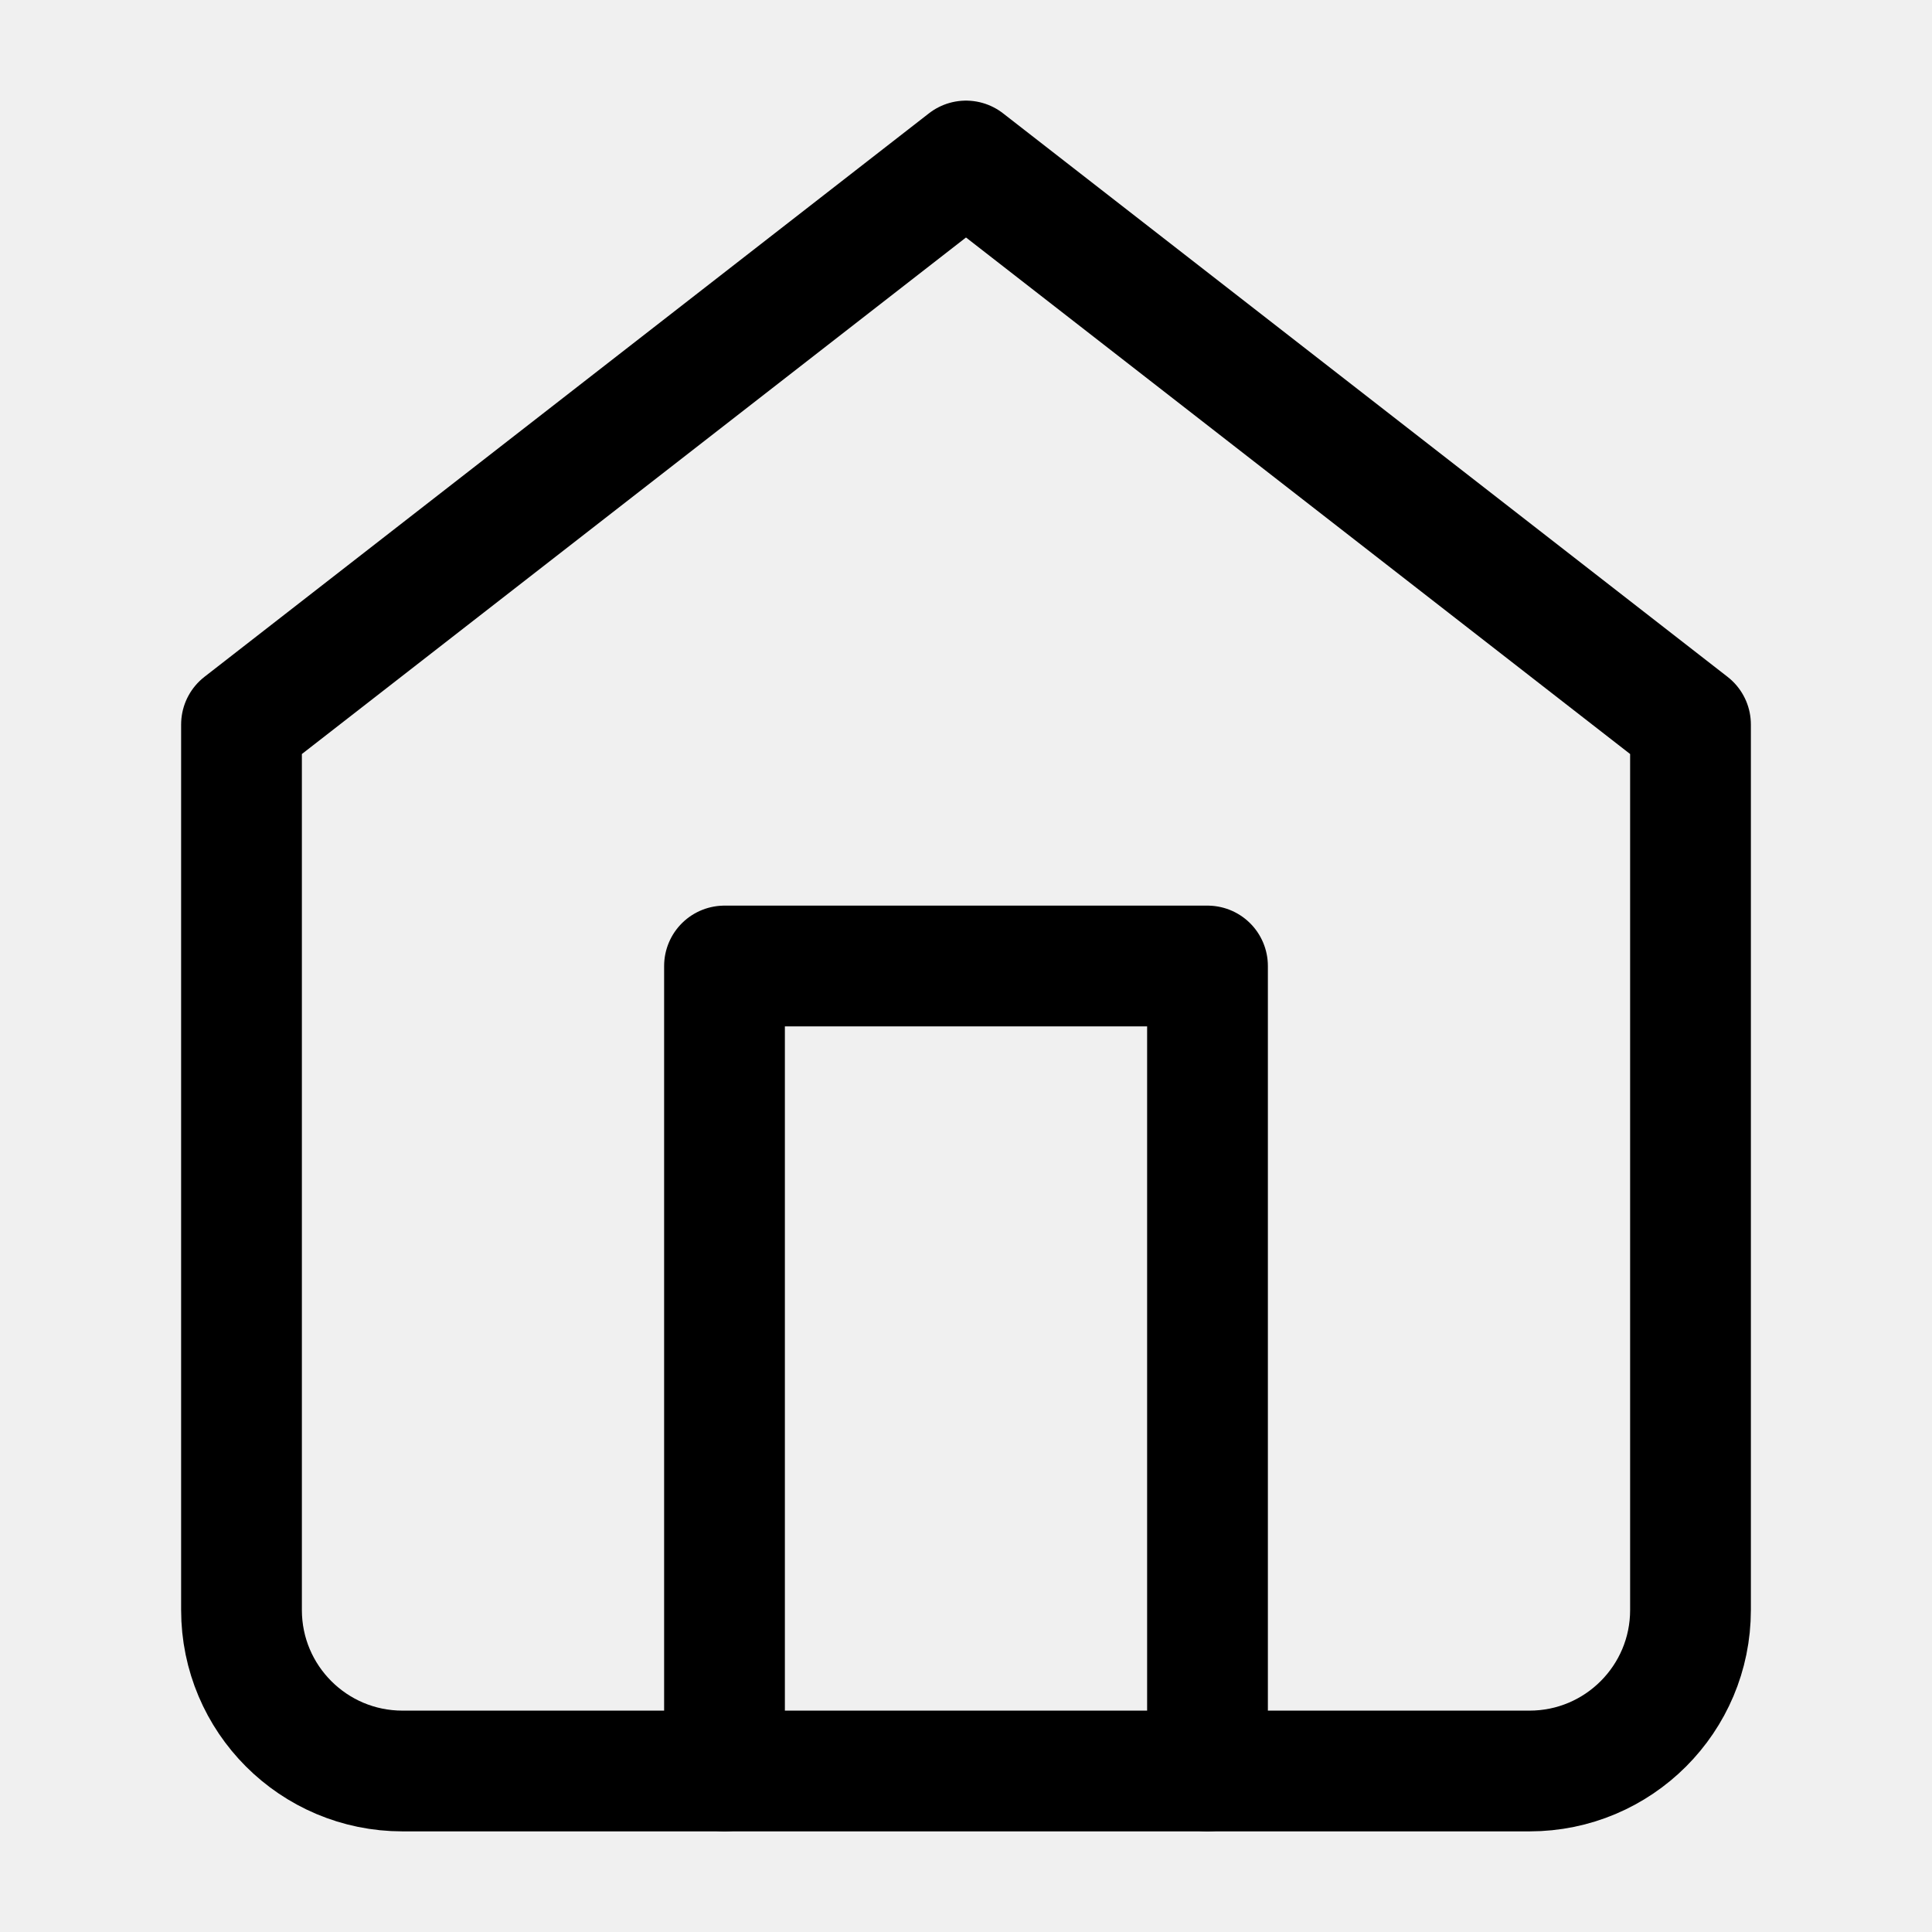
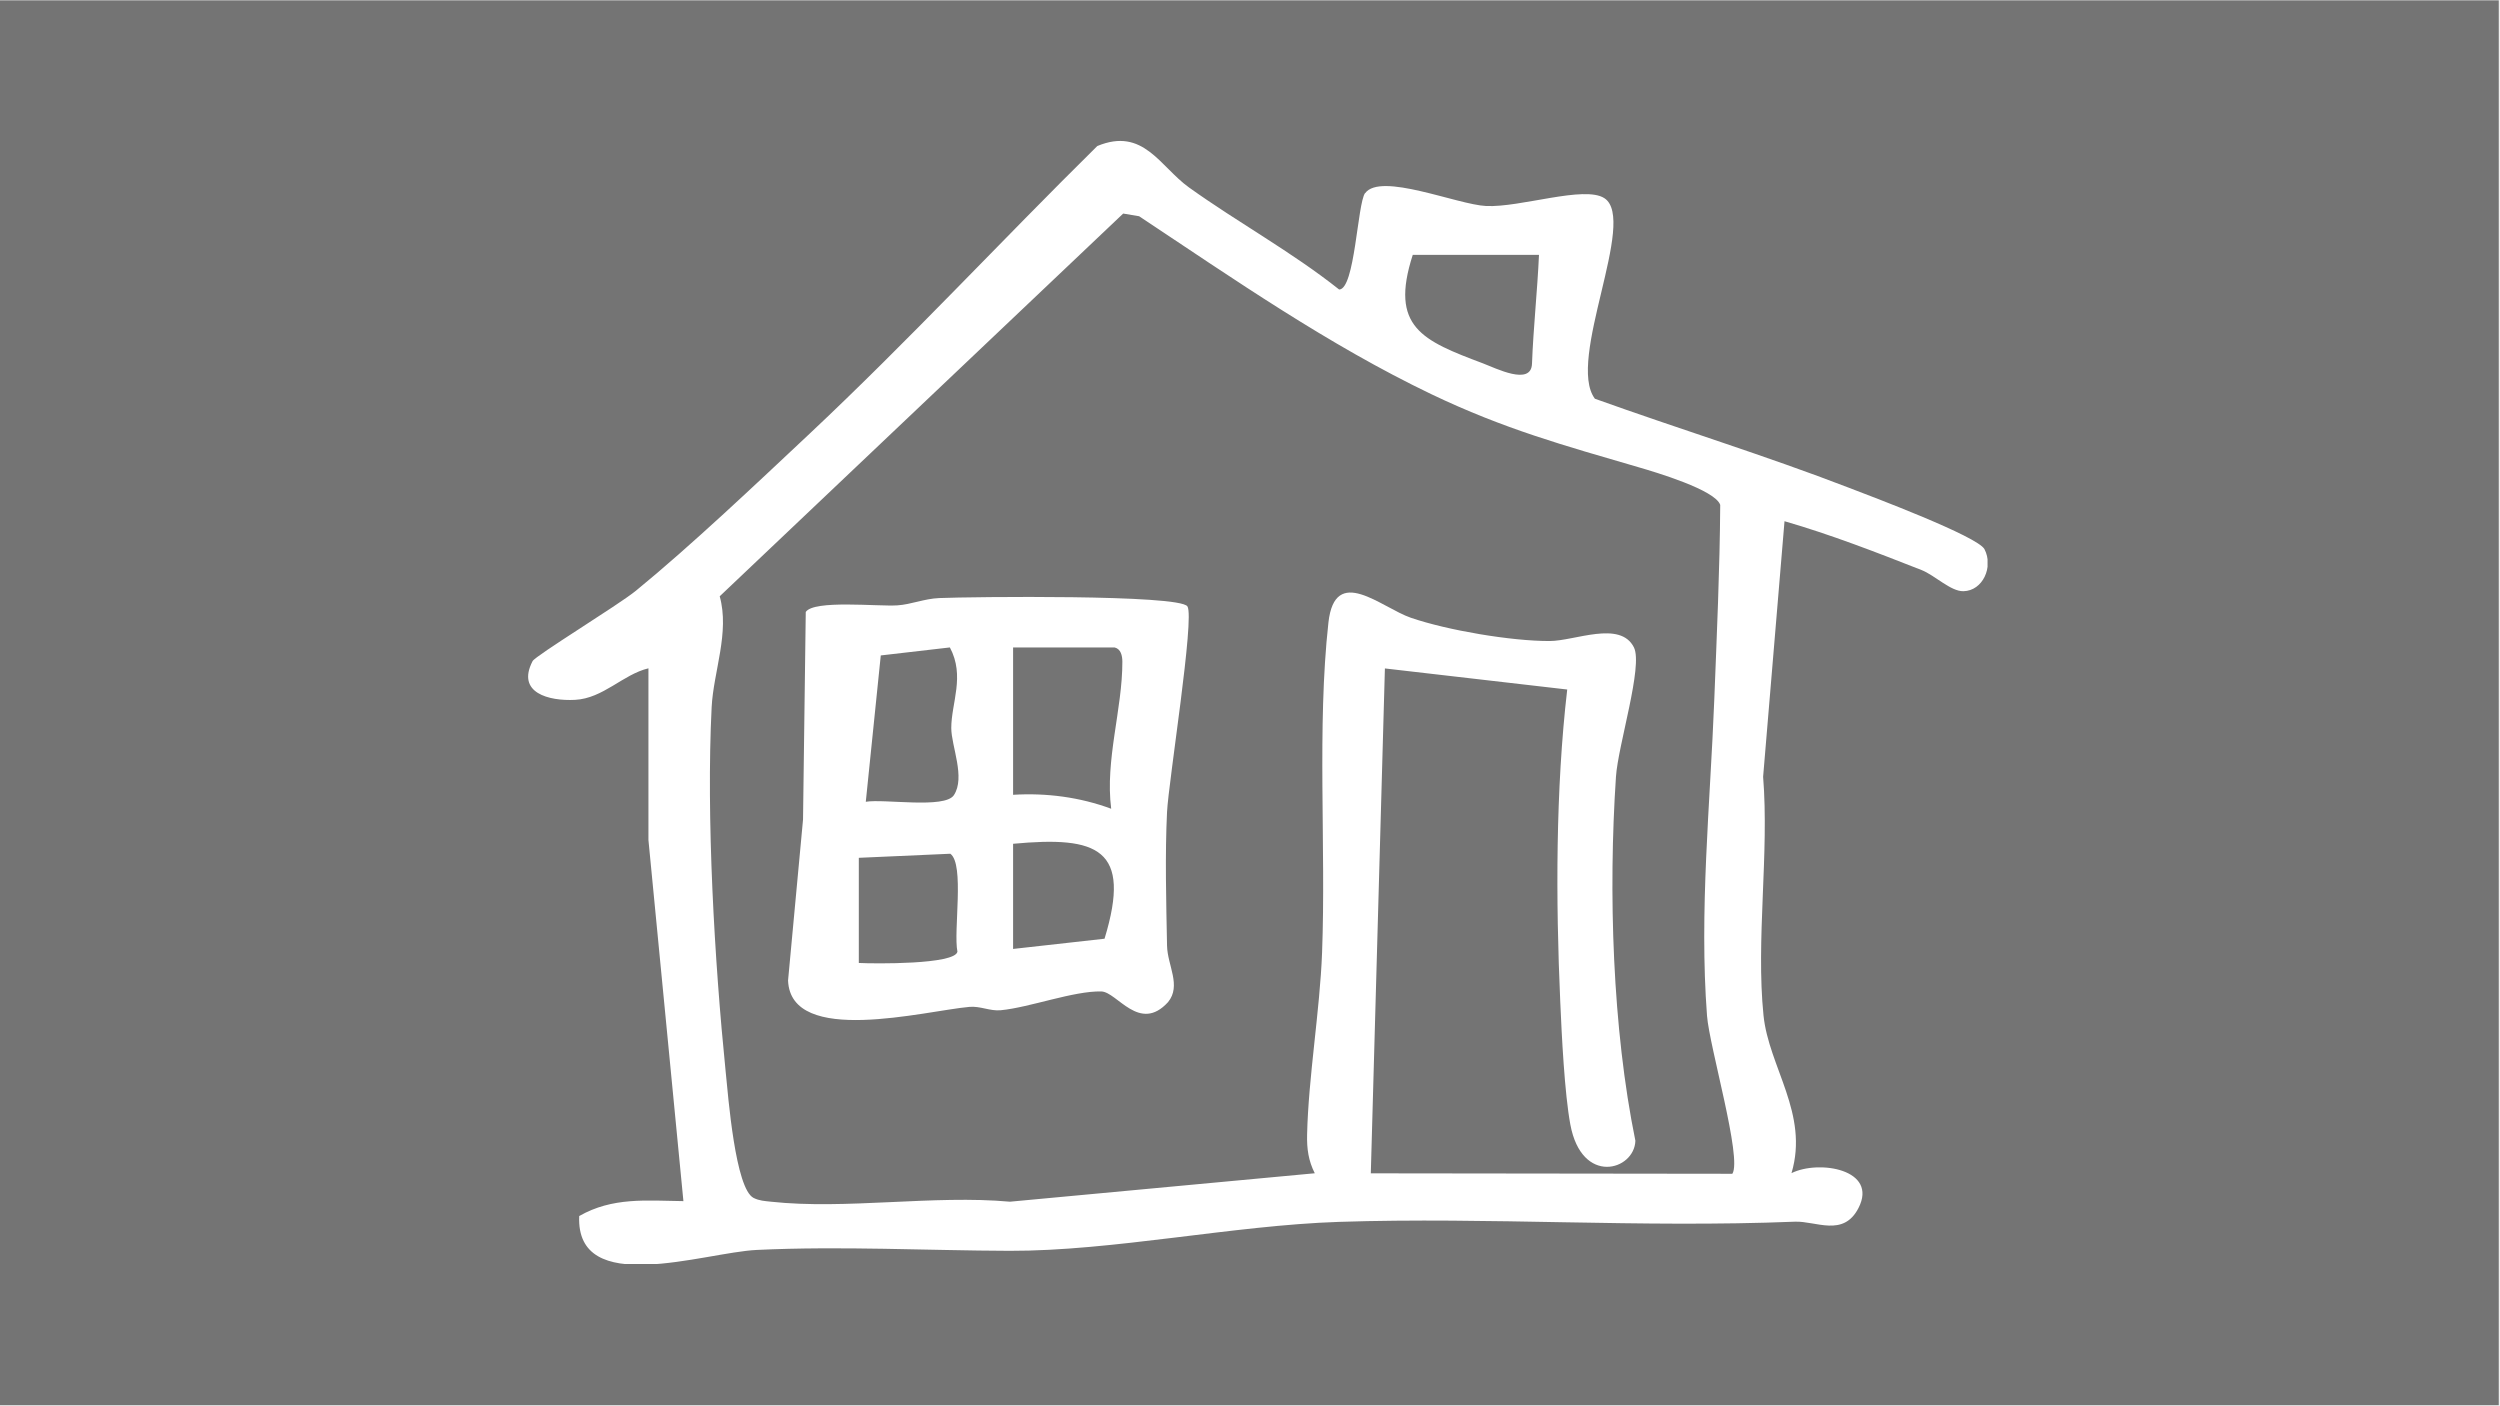
- <svg xmlns="http://www.w3.org/2000/svg" viewBox="0 0 24 24" fill="none" stroke="currentColor" stroke-width="1.5" stroke-linecap="round" stroke-linejoin="round">
-   <path d="M3 9l9-7 9 7v11a2 2 0 01-2 2H5a2 2 0 01-2-2z" />
-   <polyline points="9 22 9 12 15 12 15 22" />
+ <svg xmlns="http://www.w3.org/2000/svg" width="1366" zoomAndPan="magnify" viewBox="0 0 1024.5 576" height="768" preserveAspectRatio="xMidYMid meet" version="1.0">
+   <defs>
+     <clipPath id="e0125bf071">
+       <path d="M 0 0.141 L 1024 0.141 L 1024 575.859 L 0 575.859 Z M 0 0.141 " clip-rule="nonzero" />
+     </clipPath>
+     <clipPath id="d31f6defa5">
+       <path d="M 216.285 57.711 L 814.496 57.711 L 814.496 517.988 L 216.285 517.988 Z M 216.285 57.711 " clip-rule="nonzero" />
+     </clipPath>
+   </defs>
+   <g clip-path="url(#e0125bf071)">
+     <path fill="#ffffff" d="M 0 0.141 L 1024 0.141 L 1024 575.859 L 0 575.859 Z M 0 0.141 " fill-opacity="1" fill-rule="nonzero" />
+     <path fill="#747474" d="M 0 0.141 L 1024 0.141 L 1024 575.859 L 0 575.859 Z M 0 0.141 " fill-opacity="1" fill-rule="nonzero" />
+   </g>
+   <g clip-path="url(#d31f6defa5)">
+     <path fill="#ffffff" d="M 559.418 79.195 C 565.688 70.457 597.23 83.875 609.012 84.422 C 623.105 85.098 649.32 75.891 657.488 81.223 C 671.141 90.141 641.754 147.668 653.586 163.402 C 688.176 175.832 723.543 186.703 757.844 199.941 C 767.18 203.527 810.508 219.809 813.238 225.062 C 817.008 232.293 812.562 242.121 804.605 242.277 C 799.375 242.383 792.953 235.777 787.414 233.59 C 769 226.363 750.305 219.082 731.293 213.594 L 722.527 318.32 C 725.051 349.785 719.539 385.18 722.684 416.102 C 724.844 437.324 741.41 456.438 734.152 480.754 C 745.363 475.188 769.809 479.195 761.59 495.082 C 755.398 507.098 744.141 500.309 735.559 500.648 C 671.789 503.223 610.598 498.699 548.652 500.727 C 505.352 502.156 455.863 512.715 413.707 512.586 C 379.898 512.48 344.688 510.582 310.125 512.223 C 288.461 513.262 235.902 531.883 237.359 498.332 C 251.039 490.531 264.82 492.016 280.062 492.223 L 265.73 344.246 L 265.73 273.875 C 255.277 276.371 247.215 286.203 235.641 286.801 C 225.004 287.348 211.484 283.992 218.246 270.938 C 219.414 268.676 253.301 248.023 260.582 242.094 C 282.895 223.891 310.383 197.809 331.863 177.652 C 372.434 139.527 410.012 98.957 449.672 59.844 C 468.578 51.992 475.34 68.27 487.227 76.801 C 507.379 91.234 529.328 103.195 548.781 118.645 C 555.258 118.594 556.246 83.484 559.418 79.09 Z M 561.707 480.832 L 709.914 481.016 C 714.023 474.852 700.5 428.898 699.539 416.285 C 696.289 373.711 700.867 329.086 702.504 286.879 C 703.543 260.223 704.766 233.539 704.949 206.91 C 702.922 200.773 678.578 193.543 671.531 191.488 C 641.102 182.594 616.477 175.859 586.543 161.527 C 544.336 141.297 505.664 114.406 466.809 88.609 L 460.281 87.516 L 294.938 244.359 C 299.07 259.234 292.387 275.176 291.633 289.789 C 289.371 334.832 292.805 393.973 297.379 439.172 C 298.422 449.391 301.332 487.203 308.848 490.922 C 311.215 492.094 313.402 492.172 315.922 492.457 C 346.43 495.785 382.68 489.621 413.887 492.457 L 538.797 480.805 C 536.195 475.656 535.52 470.82 535.648 465.02 C 536.168 441.562 540.902 414.047 541.785 390.434 C 543.426 347.109 539.652 297.852 544.387 255.125 C 547.066 231.07 565.996 248.988 578.219 253.176 C 593.176 258.297 619.309 262.746 635.043 262.691 C 645.289 262.691 663.961 254.109 669.578 265.293 C 673.402 272.887 663.078 305.367 662.219 318.32 C 659.074 365.52 660.766 421.434 670.18 467.492 C 669.789 479.688 648.203 485.98 643.523 460.832 C 641.156 448.062 639.984 424.242 639.387 410.383 C 637.539 368.824 637.488 323.574 642.246 282.562 L 567.531 273.926 L 561.758 480.805 Z M 630.676 104.445 L 578.949 104.445 C 569.352 134.094 582.953 139.578 607.738 148.914 C 612.938 150.867 627.477 158.277 627.812 149.07 C 628.387 134.016 630 119.426 630.676 104.445 Z M 630.676 104.445 " fill-opacity="1" fill-rule="nonzero" />
+   </g>
+   <path fill="#ffffff" d="M 486.602 248.492 C 489.668 253.043 478.879 320.168 478.254 332.727 C 477.395 350.176 477.914 369.914 478.254 387.547 C 478.41 395.637 484.207 403.879 478.668 410.668 C 466.941 423.516 457.785 406.48 451.336 406.297 C 440.023 406.012 421.898 412.879 410.09 413.996 C 405.723 414.414 401.719 412.227 397.297 412.617 C 379.094 414.23 324.062 428.871 322.945 401.824 L 329.082 335.848 L 330.199 250.781 C 333.555 245.738 359.664 248.598 367.727 248.078 C 373.398 247.715 378.727 245.348 384.867 245.086 C 398.18 244.539 483.297 243.578 486.602 248.492 Z M 389.262 265.32 L 360.941 268.598 L 354.801 328.566 C 362.371 327.293 387.152 331.504 390.898 325.863 C 395.711 318.578 389.859 305.812 389.832 298.371 C 389.832 288.047 395.555 277.125 389.262 265.32 Z M 456.824 265.344 L 415.164 265.344 L 415.164 325.707 C 428.789 324.875 442.547 326.668 455.367 331.426 C 452.82 311.402 459.973 290.676 459.945 271.195 C 459.945 268.621 459.27 265.941 456.824 265.344 Z M 415.164 388.875 L 452.637 384.688 C 463.949 347.656 449.855 342.559 415.164 345.781 Z M 351.941 351.531 L 351.941 394.621 C 358.262 394.961 391.418 395.297 392.355 389.992 C 390.637 381.672 395.371 354.129 389.441 349.863 Z M 351.941 351.531 " fill-opacity="1" fill-rule="nonzero" />
</svg>
